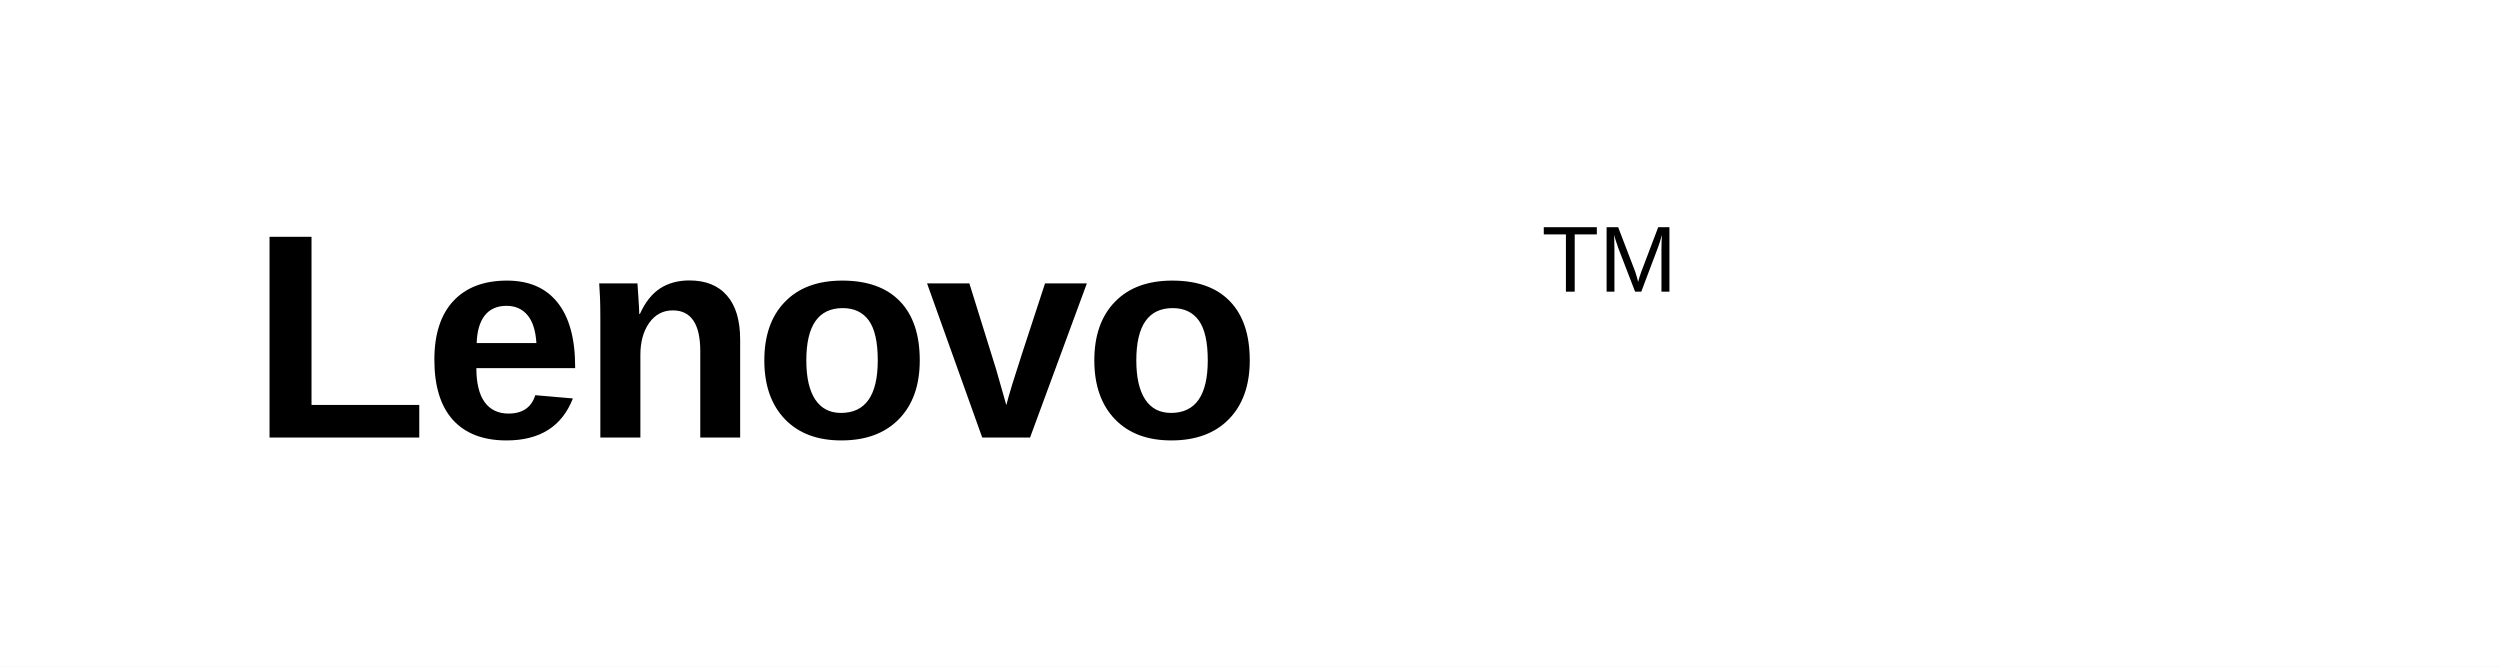
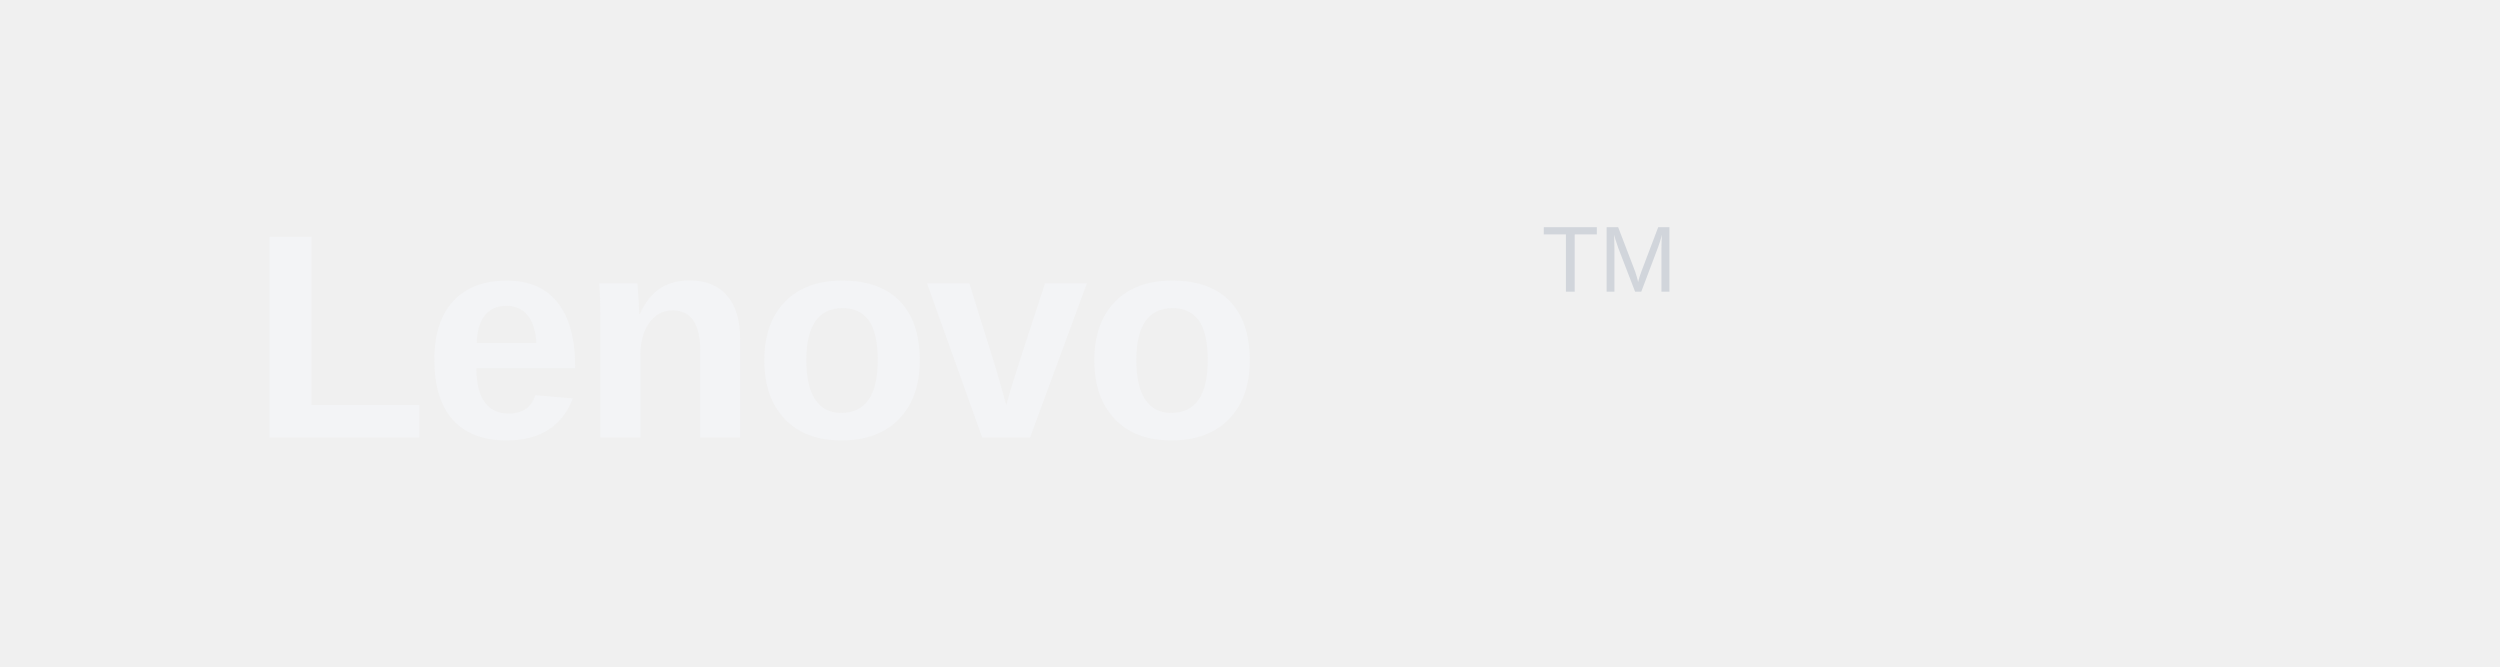
<svg xmlns="http://www.w3.org/2000/svg" viewBox="0 0 240 64" role="img" aria-label="Lenovo">
-   <rect width="240" height="64" fill="#ffffff" />
-   <text x="24" y="42" font-family="Arial, Helvetica, sans-serif" font-size="28" font-weight="700" fill="#000000" letter-spacing="-0.5">Lenovo</text>
-   <text x="148" y="28" font-family="Arial, Helvetica, sans-serif" font-size="9" fill="#000000">TM</text>
+   <text x="24" y="42" font-family="Arial, Helvetica, sans-serif" font-size="28" font-weight="700" fill="#F3F4F6" letter-spacing="-0.5">Lenovo</text>
+   <text x="148" y="28" font-family="Arial, Helvetica, sans-serif" font-size="9" fill="#D1D5DB">TM</text>
</svg>
